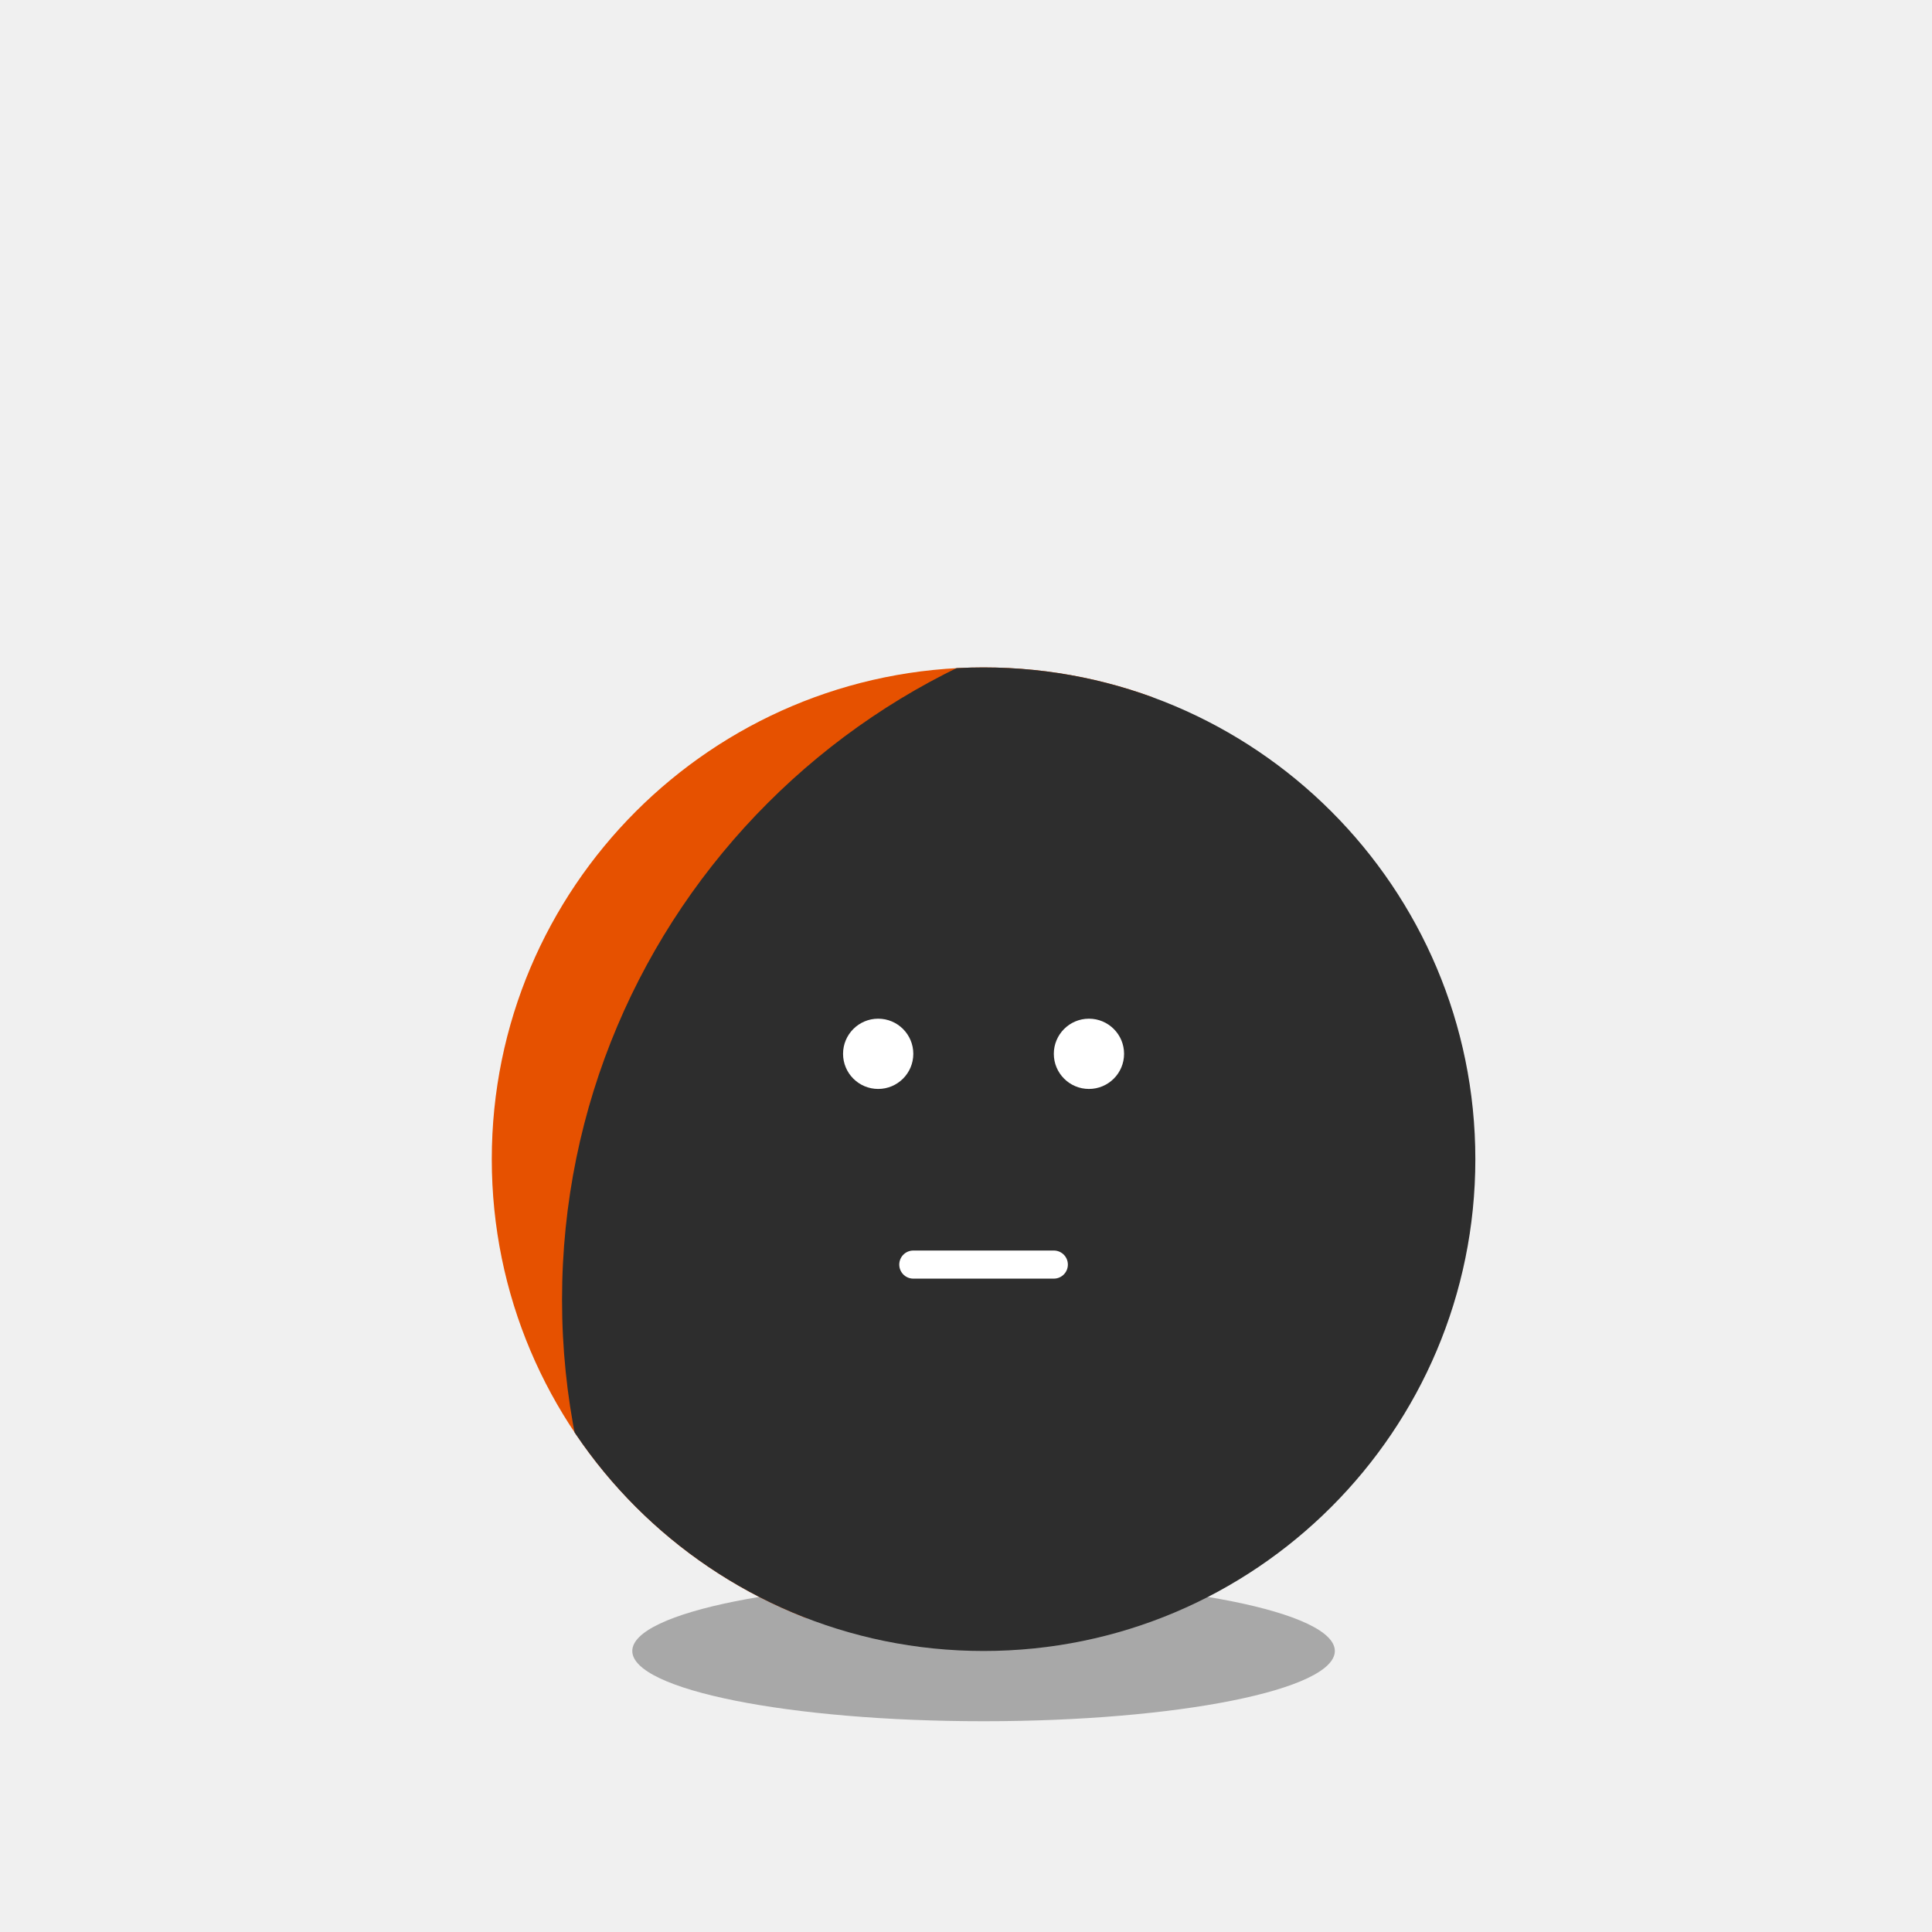
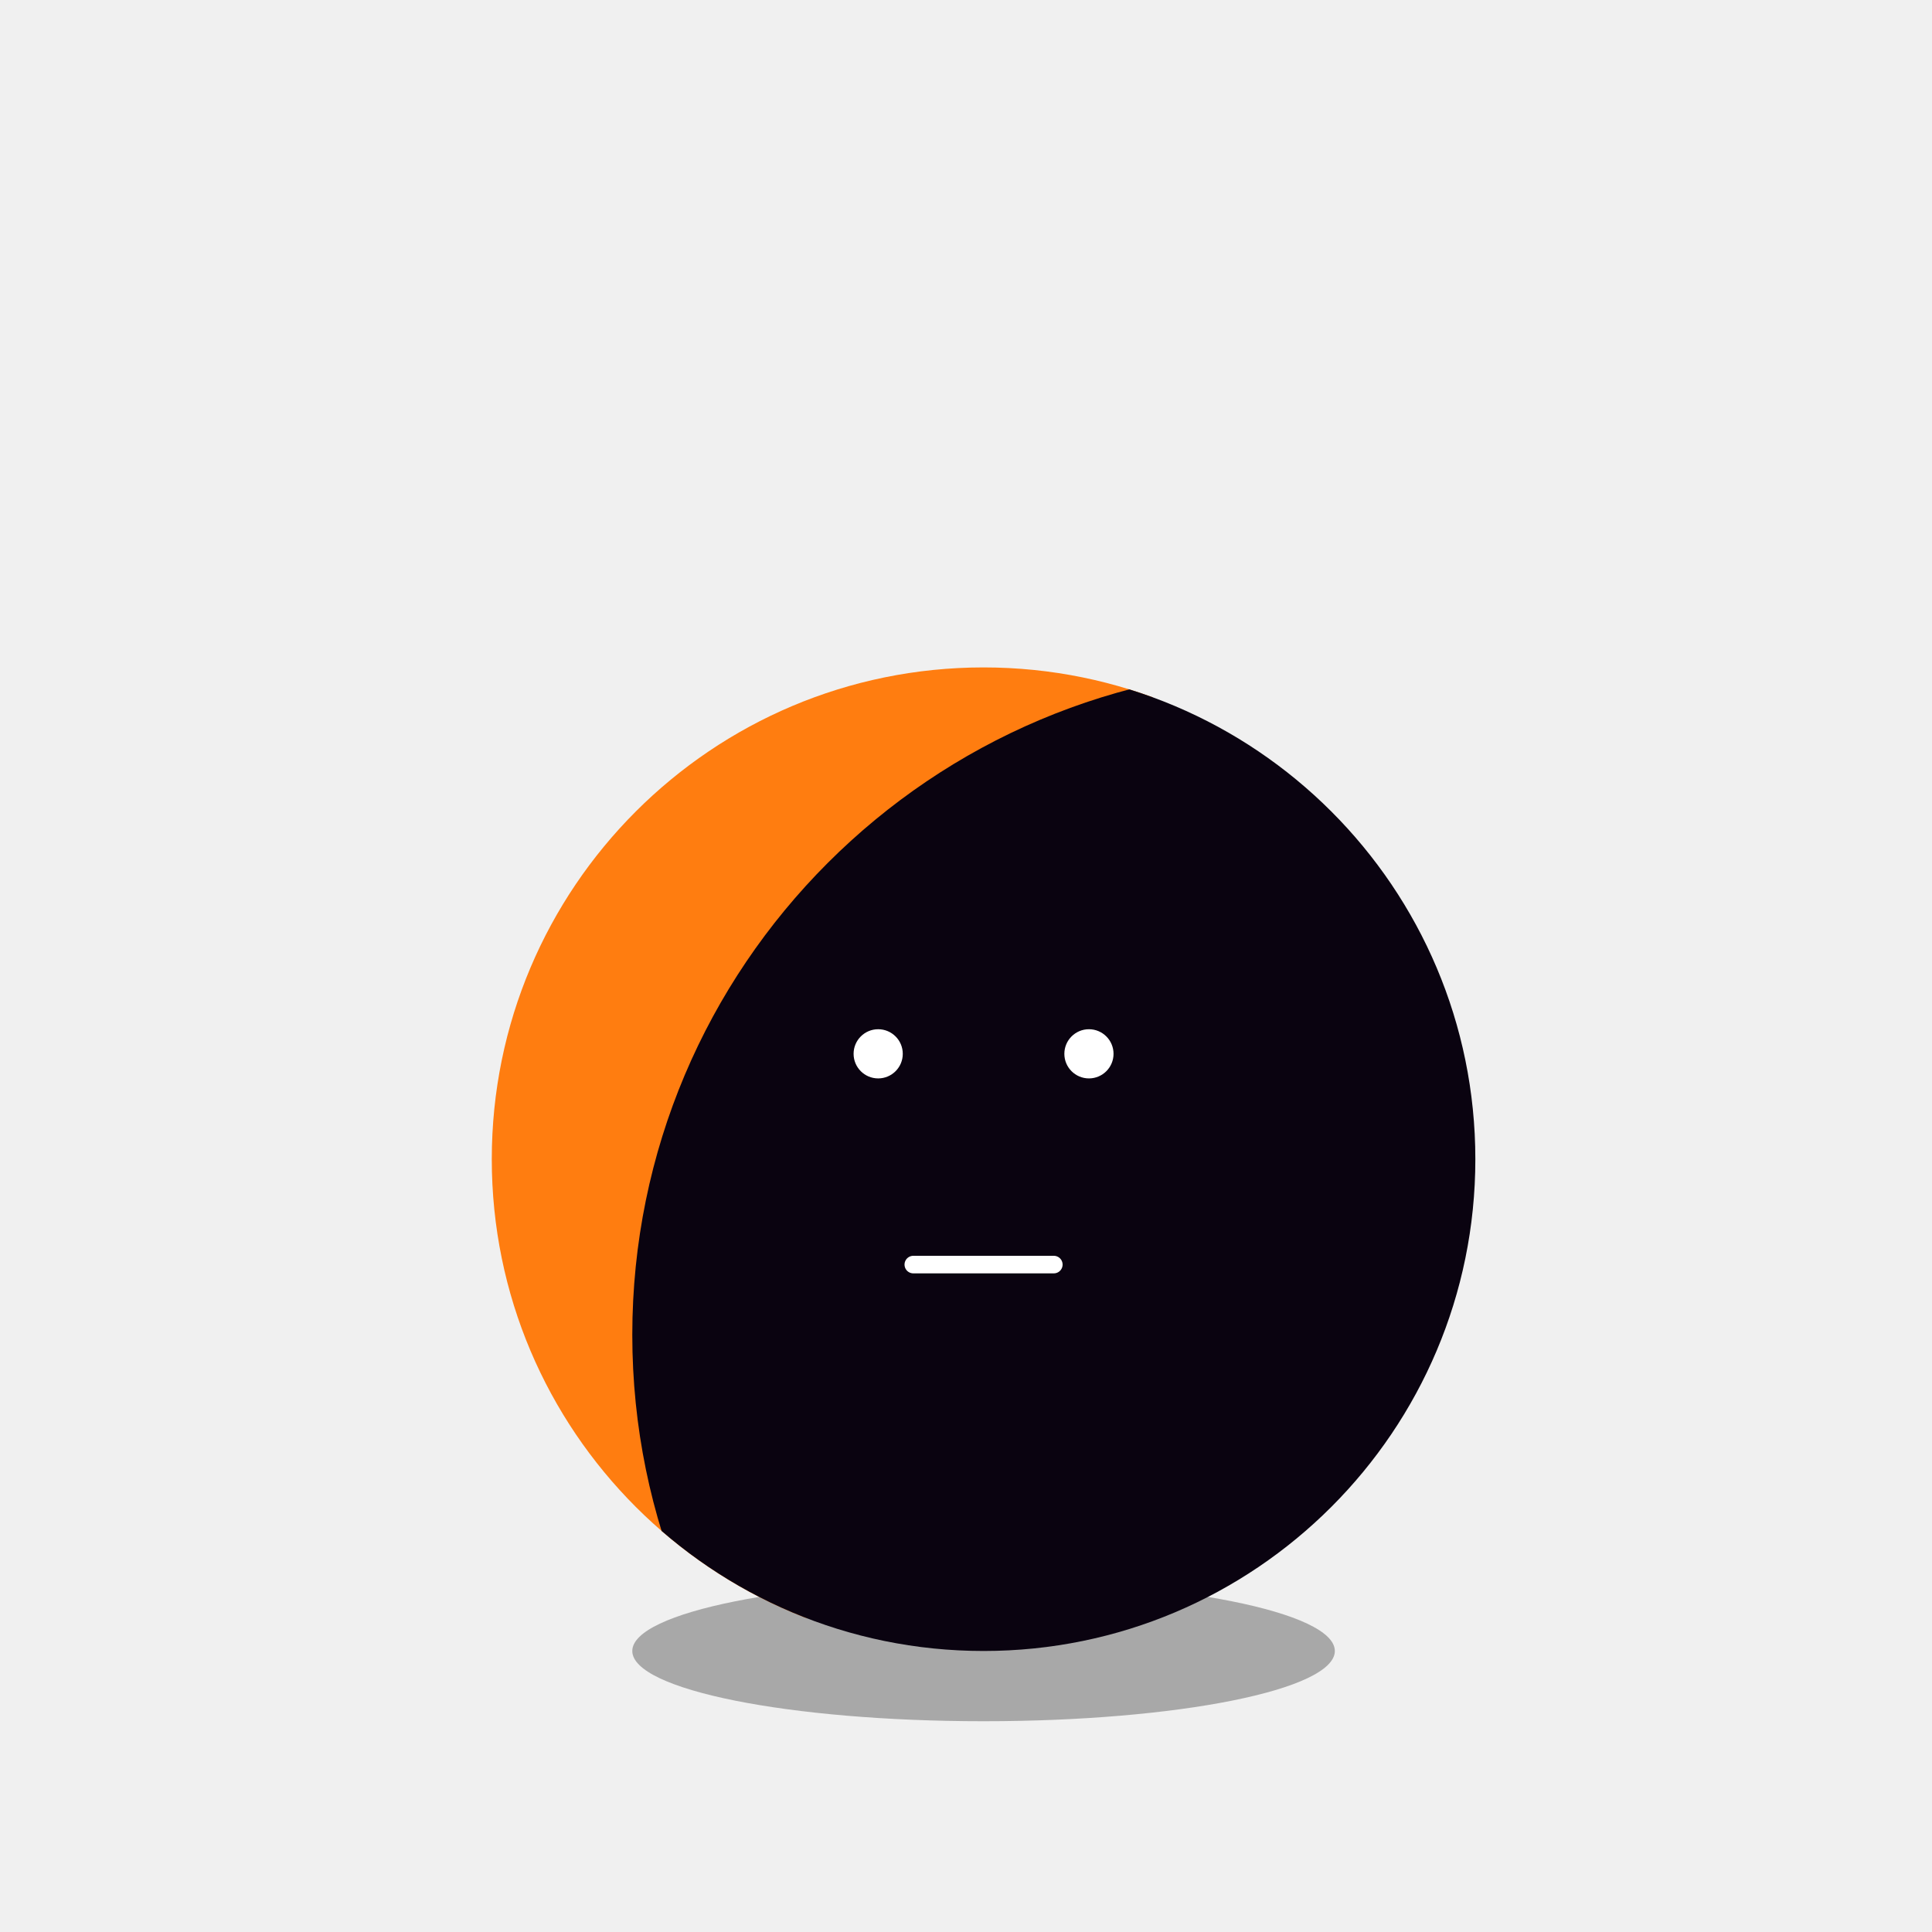
<svg xmlns="http://www.w3.org/2000/svg" viewBox="-20 -25 55 55" width="500" height="500">
  <defs>
    <style>
      .juggle-body { transform-origin: 8px 20px; animation: juggle-bounce 0.6s infinite ease-in-out; }
      .ball { animation: ball-juggle 1.2s infinite ease-in-out; }
      .ball1 { animation-delay: 0s; }
      .ball2 { animation-delay: 0.4s; }
      .ball3 { animation-delay: 0.8s; }
      .eyes-focus { animation: focus-track 1.2s infinite ease-in-out; }
      @keyframes juggle-bounce { 0%, 100% { transform: translateY(0); } 50% { transform: translateY(-2px); } }
      @keyframes ball-juggle {
        0% { transform: translate(-8px, -5px); }
        33% { transform: translate(0px, -15px); }
        66% { transform: translate(8px, -5px); }
        100% { transform: translate(-8px, -5px); }
      }
      @keyframes focus-track { 0%, 100% { transform: translateX(-0.5px); } 50% { transform: translateX(0.5px); } }
    </style>
    <clipPath id="bodyClip">
      <circle cx="8" cy="8" r="14" />
    </clipPath>
  </defs>
  <ellipse cx="8" cy="22" rx="10" ry="2" fill="#000000" opacity="0.3" />
  <g transform="translate(8, 0)">
    <circle class="ball ball1" r="2" fill="#FF6B6B" />
    <circle class="ball ball2" r="2" fill="#4ECDC4" />
    <circle class="ball ball3" r="2" fill="#FFE66D" />
  </g>
  <g class="juggle-body">
    <g clip-path="url(#bodyClip)">
-       <circle cx="-8" cy="2" r="22" fill="#E65100" />
-       <circle cx="16" cy="12" r="20" fill="#2D2D2D" />
+       <circle cx="-8" cy="2" r="22" fill="#ff7d10" />
+       <circle cx="17" cy="13" r="19" fill="#0a0310" />
    </g>
    <g class="eyes-focus" fill="#FFFFFF">
-       <circle cx="5" cy="5" r="1" />
-       <circle cx="11" cy="5" r="1" />
+       <circle cx="5" cy="5" r="0.7" />
+       <circle cx="11" cy="5" r="0.7" />
    </g>
-     <path d="M 6 11 L 10 11" stroke="#FFFFFF" stroke-width="0.8" stroke-linecap="round" />
+     <path d="M 6 11 L 10 11" stroke="#FFFFFF" stroke-width="0.5" stroke-linecap="round" />
  </g>
</svg>
